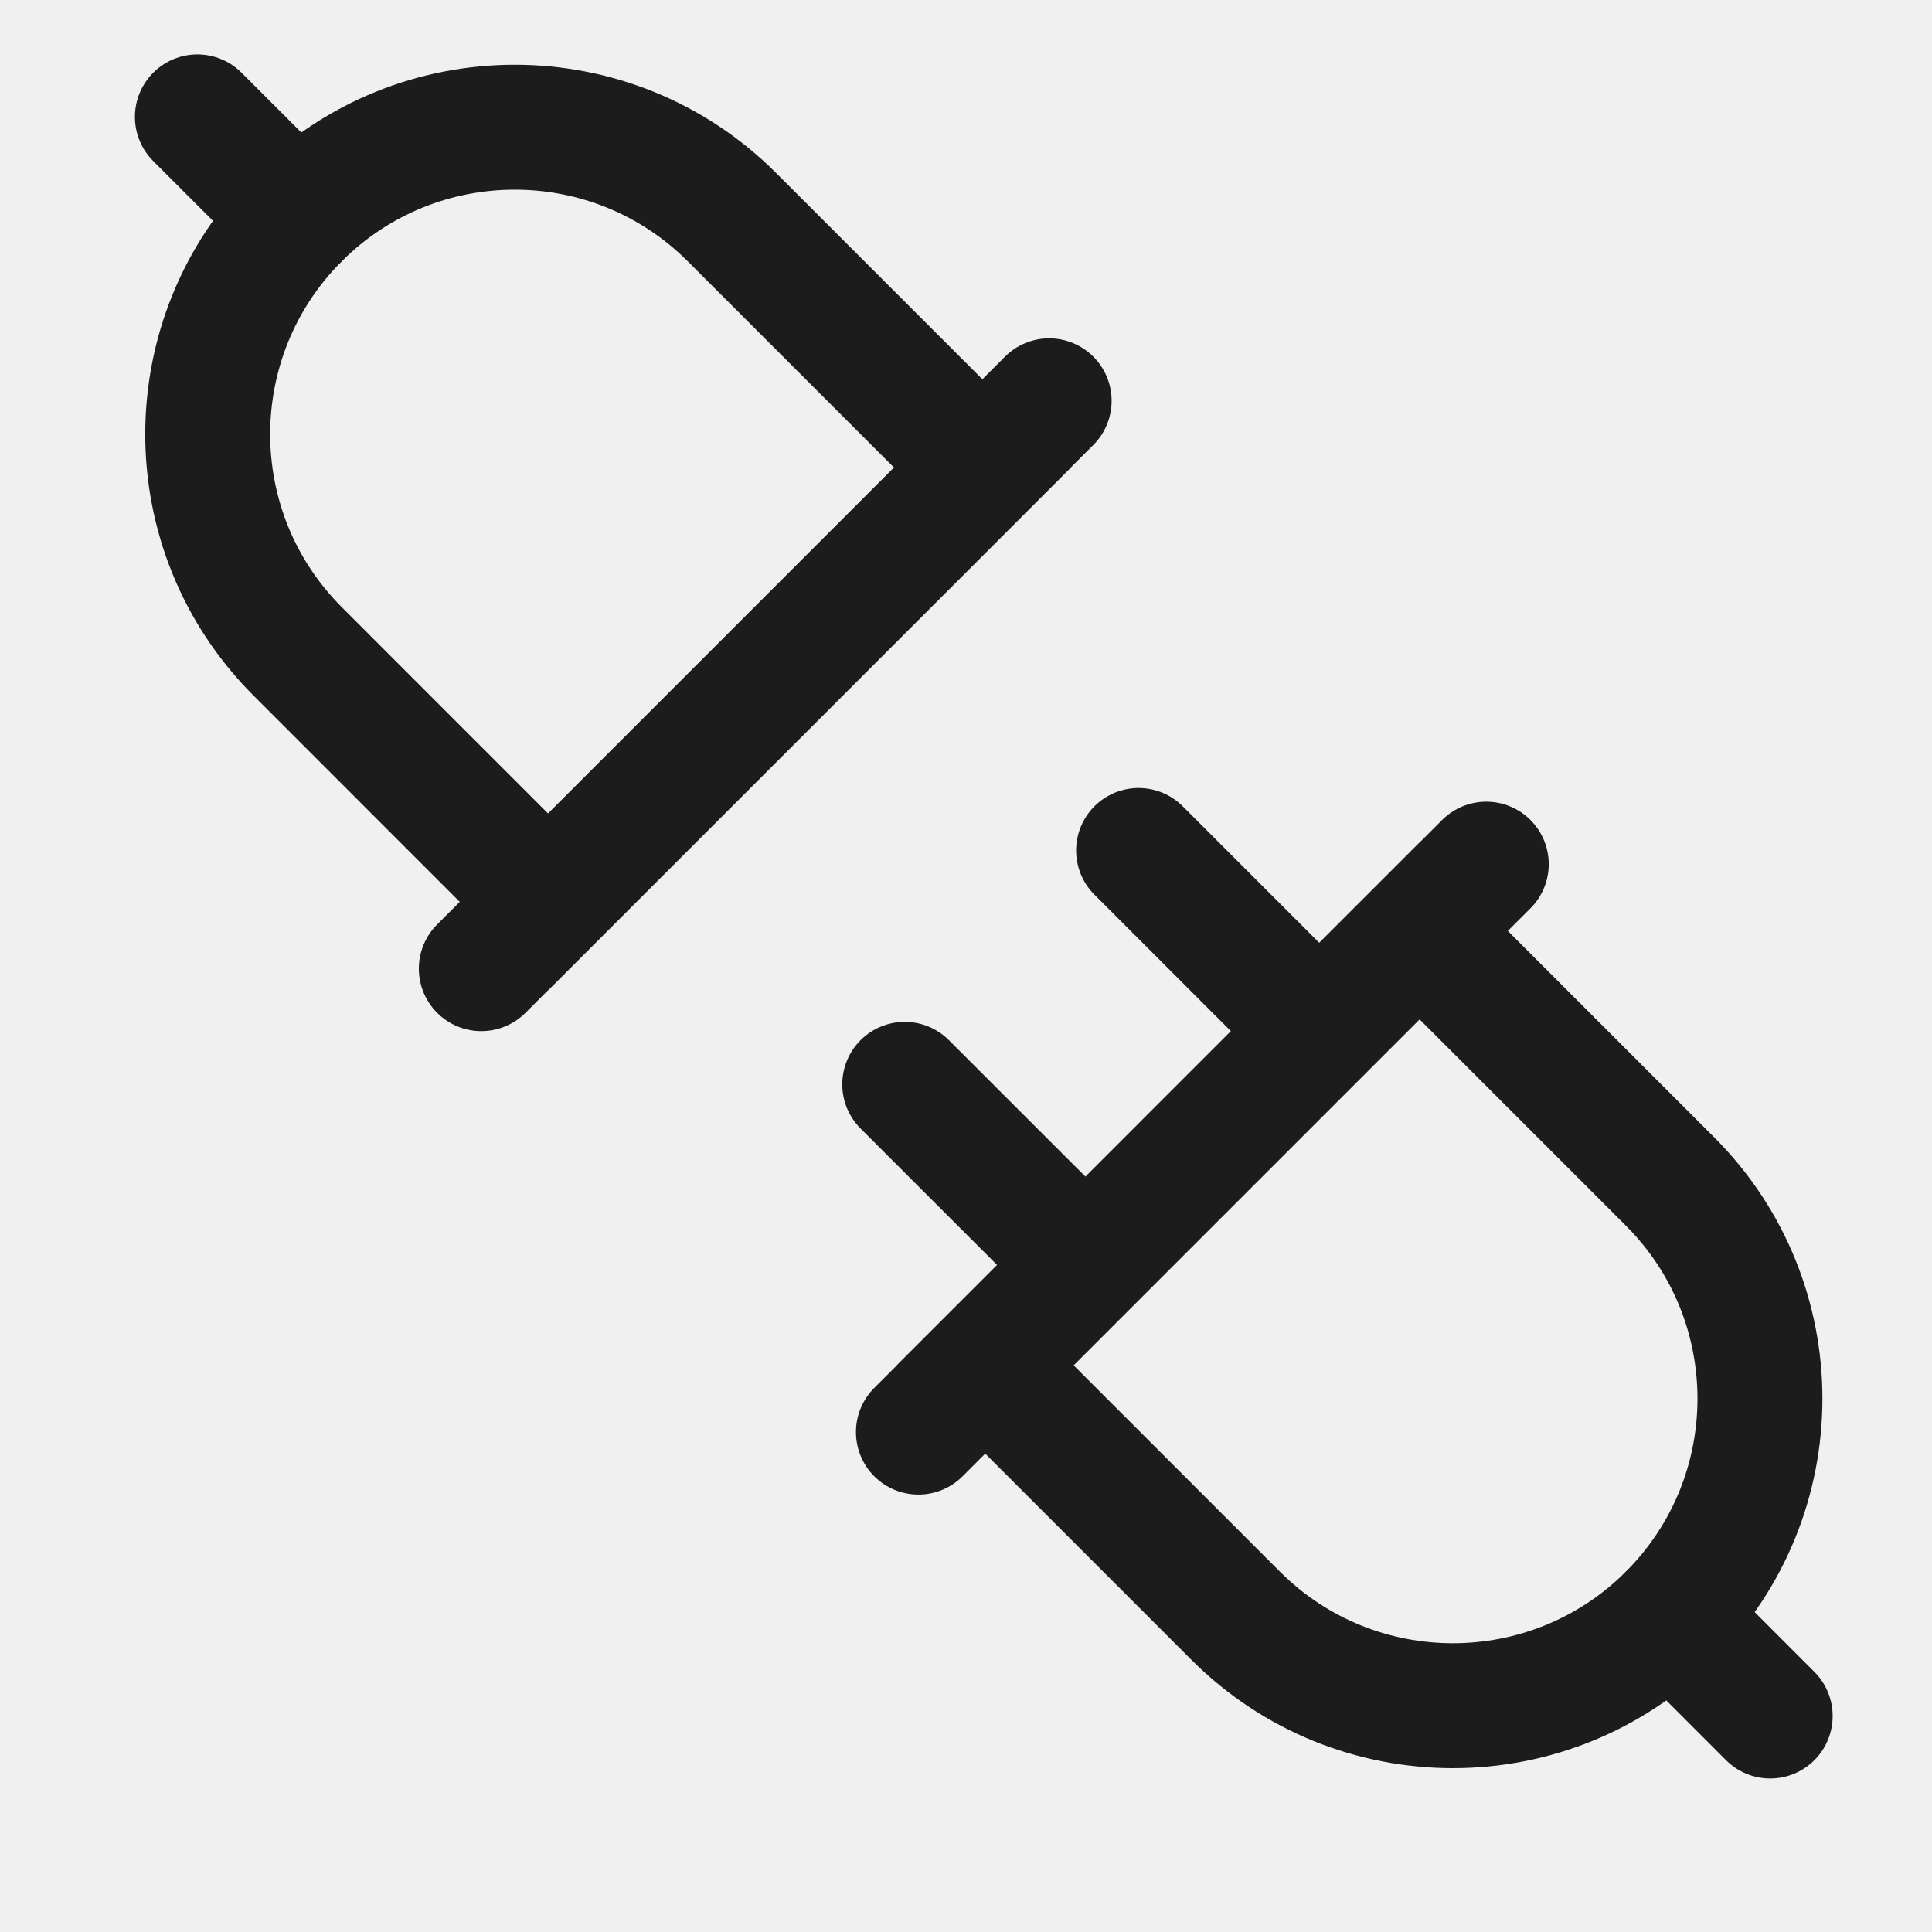
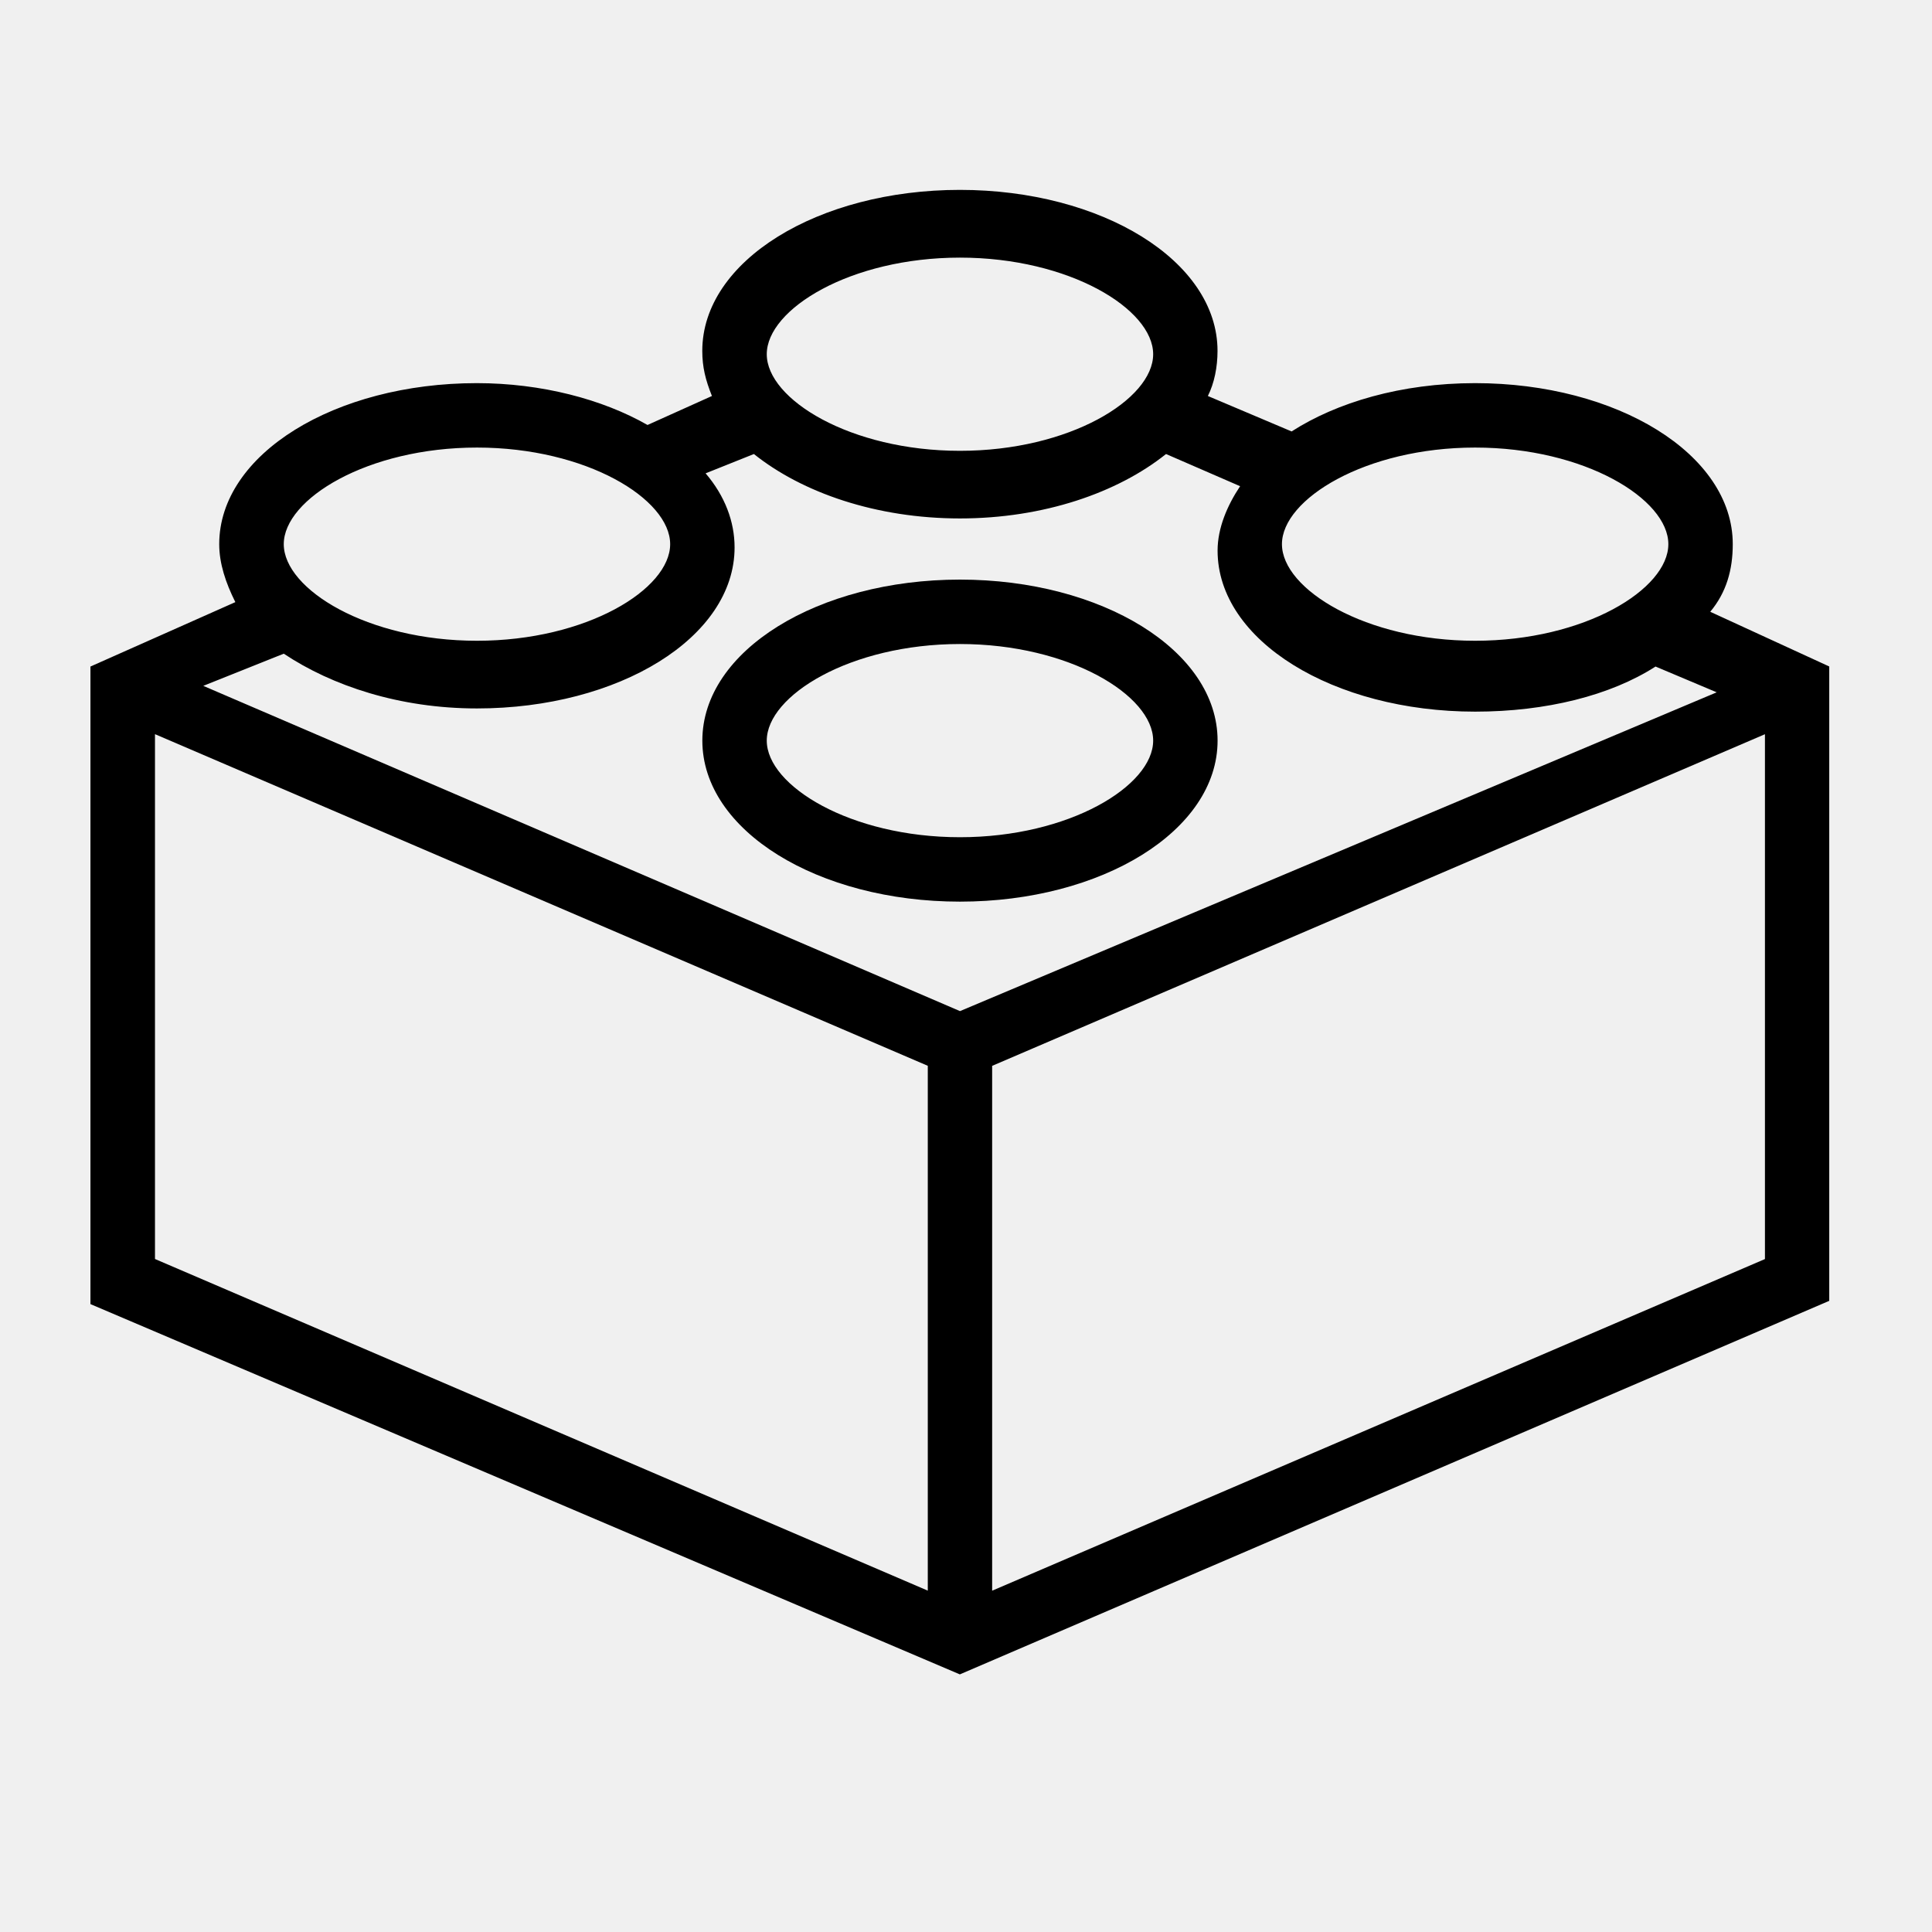
- <svg xmlns="http://www.w3.org/2000/svg" width="800px" height="800px" viewBox="0 0 24 24" fill="none">
-   <g clip-path="url(#clip0_402_1610)">
-     <path d="M17.634 11.565L12.239 16.96L15.351 20.072C16.841 21.561 19.256 21.561 20.746 20.072C22.235 18.582 22.235 16.167 20.746 14.677L17.634 11.565Z" stroke="#1C1C1C" stroke-width="1.552" stroke-linecap="round" />
-     <path d="M6.809 11.204L12.204 5.809L9.092 2.697C7.602 1.208 5.187 1.208 3.697 2.697C2.208 4.187 2.208 6.602 3.697 8.091L6.809 11.204Z" stroke="#1C1C1C" stroke-width="1.552" stroke-linecap="round" />
-     <path d="M13.191 15.421L11.239 13.47" stroke="#1C1C1C" stroke-width="1.552" stroke-linecap="round" />
-     <path d="M16.096 12.517L14.144 10.565" stroke="#1C1C1C" stroke-width="1.552" stroke-linecap="round" />
-     <path d="M20.746 20.072L21.99 21.317" stroke="#1C1C1C" stroke-width="1.552" stroke-linecap="round" />
-     <path d="M3.697 2.697L2.452 1.452" stroke="#1C1C1C" stroke-width="1.552" stroke-linecap="round" />
-     <path d="M11.409 17.79L18.463 10.735" stroke="#1C1C1C" stroke-width="1.552" stroke-linecap="round" />
-     <path d="M13.033 4.979L5.979 12.033" stroke="#1C1C1C" stroke-width="1.552" stroke-linecap="round" />
-   </g>
-   <defs>
-     <clipPath id="clip0_402_1610">
-       <rect width="24" height="24" fill="white" />
-     </clipPath>
-   </defs>
+ <svg xmlns="http://www.w3.org/2000/svg" width="800px" height="800px" viewBox="-1.5 0 32 32" version="1.1">
+   <g id="icomoon-ignore">
+ </g>
+   <path d="M14.4 9.6c-2.347 0-4.267 1.173-4.267 2.667s1.92 2.667 4.267 2.667c2.347 0 4.267-1.173 4.267-2.667s-1.92-2.667-4.267-2.667zM14.4 13.867c-1.813 0-3.2-0.853-3.2-1.6s1.387-1.6 3.2-1.6 3.2 0.853 3.2 1.6-1.387 1.6-3.2 1.6z" fill="#000000">
+ 
+ </path>
+   <path d="M26.827 10.133c0.267-0.32 0.373-0.693 0.373-1.12 0-1.493-1.92-2.667-4.267-2.667-1.227 0-2.293 0.32-3.040 0.8l-1.387-0.587c0.107-0.213 0.16-0.48 0.16-0.747 0-1.493-1.92-2.667-4.267-2.667s-4.267 1.173-4.267 2.667c0 0.267 0.053 0.48 0.16 0.747l-1.067 0.48c-0.747-0.427-1.76-0.693-2.827-0.693-2.347 0-4.267 1.173-4.267 2.667 0 0.32 0.107 0.64 0.267 0.96l-2.4 1.067v10.56l14.4 6.133 14.4-6.187v-10.507l-1.973-0.907zM14.4 16.747l-12.533-5.387 1.333-0.533c0.8 0.533 1.92 0.907 3.2 0.907 2.347 0 4.267-1.173 4.267-2.667 0-0.427-0.16-0.853-0.48-1.227l0.8-0.32c0.8 0.64 2.027 1.067 3.413 1.067s2.613-0.427 3.413-1.067l1.227 0.533c-0.213 0.32-0.373 0.693-0.373 1.067 0 1.493 1.92 2.667 4.267 2.667 1.173 0 2.24-0.267 2.987-0.747l1.013 0.427-12.533 5.28zM26.133 9.013c0 0.747-1.387 1.6-3.2 1.6s-3.2-0.853-3.2-1.6 1.387-1.6 3.2-1.6c1.813 0 3.2 0.853 3.2 1.6zM14.4 4.267c1.813 0 3.2 0.853 3.2 1.6s-1.387 1.6-3.2 1.6-3.2-0.853-3.2-1.6 1.387-1.6 3.2-1.6zM6.4 7.413c1.813 0 3.2 0.853 3.2 1.6s-1.387 1.6-3.2 1.6c-1.813 0-3.2-0.853-3.2-1.6s1.387-1.6 3.2-1.6zM1.067 12.16l12.8 5.493v8.693l-12.8-5.493v-8.693zM14.933 26.347v-8.693l12.8-5.493v8.693l-12.8 5.493z" fill="#000000">
+ 
+ </path>
</svg>
